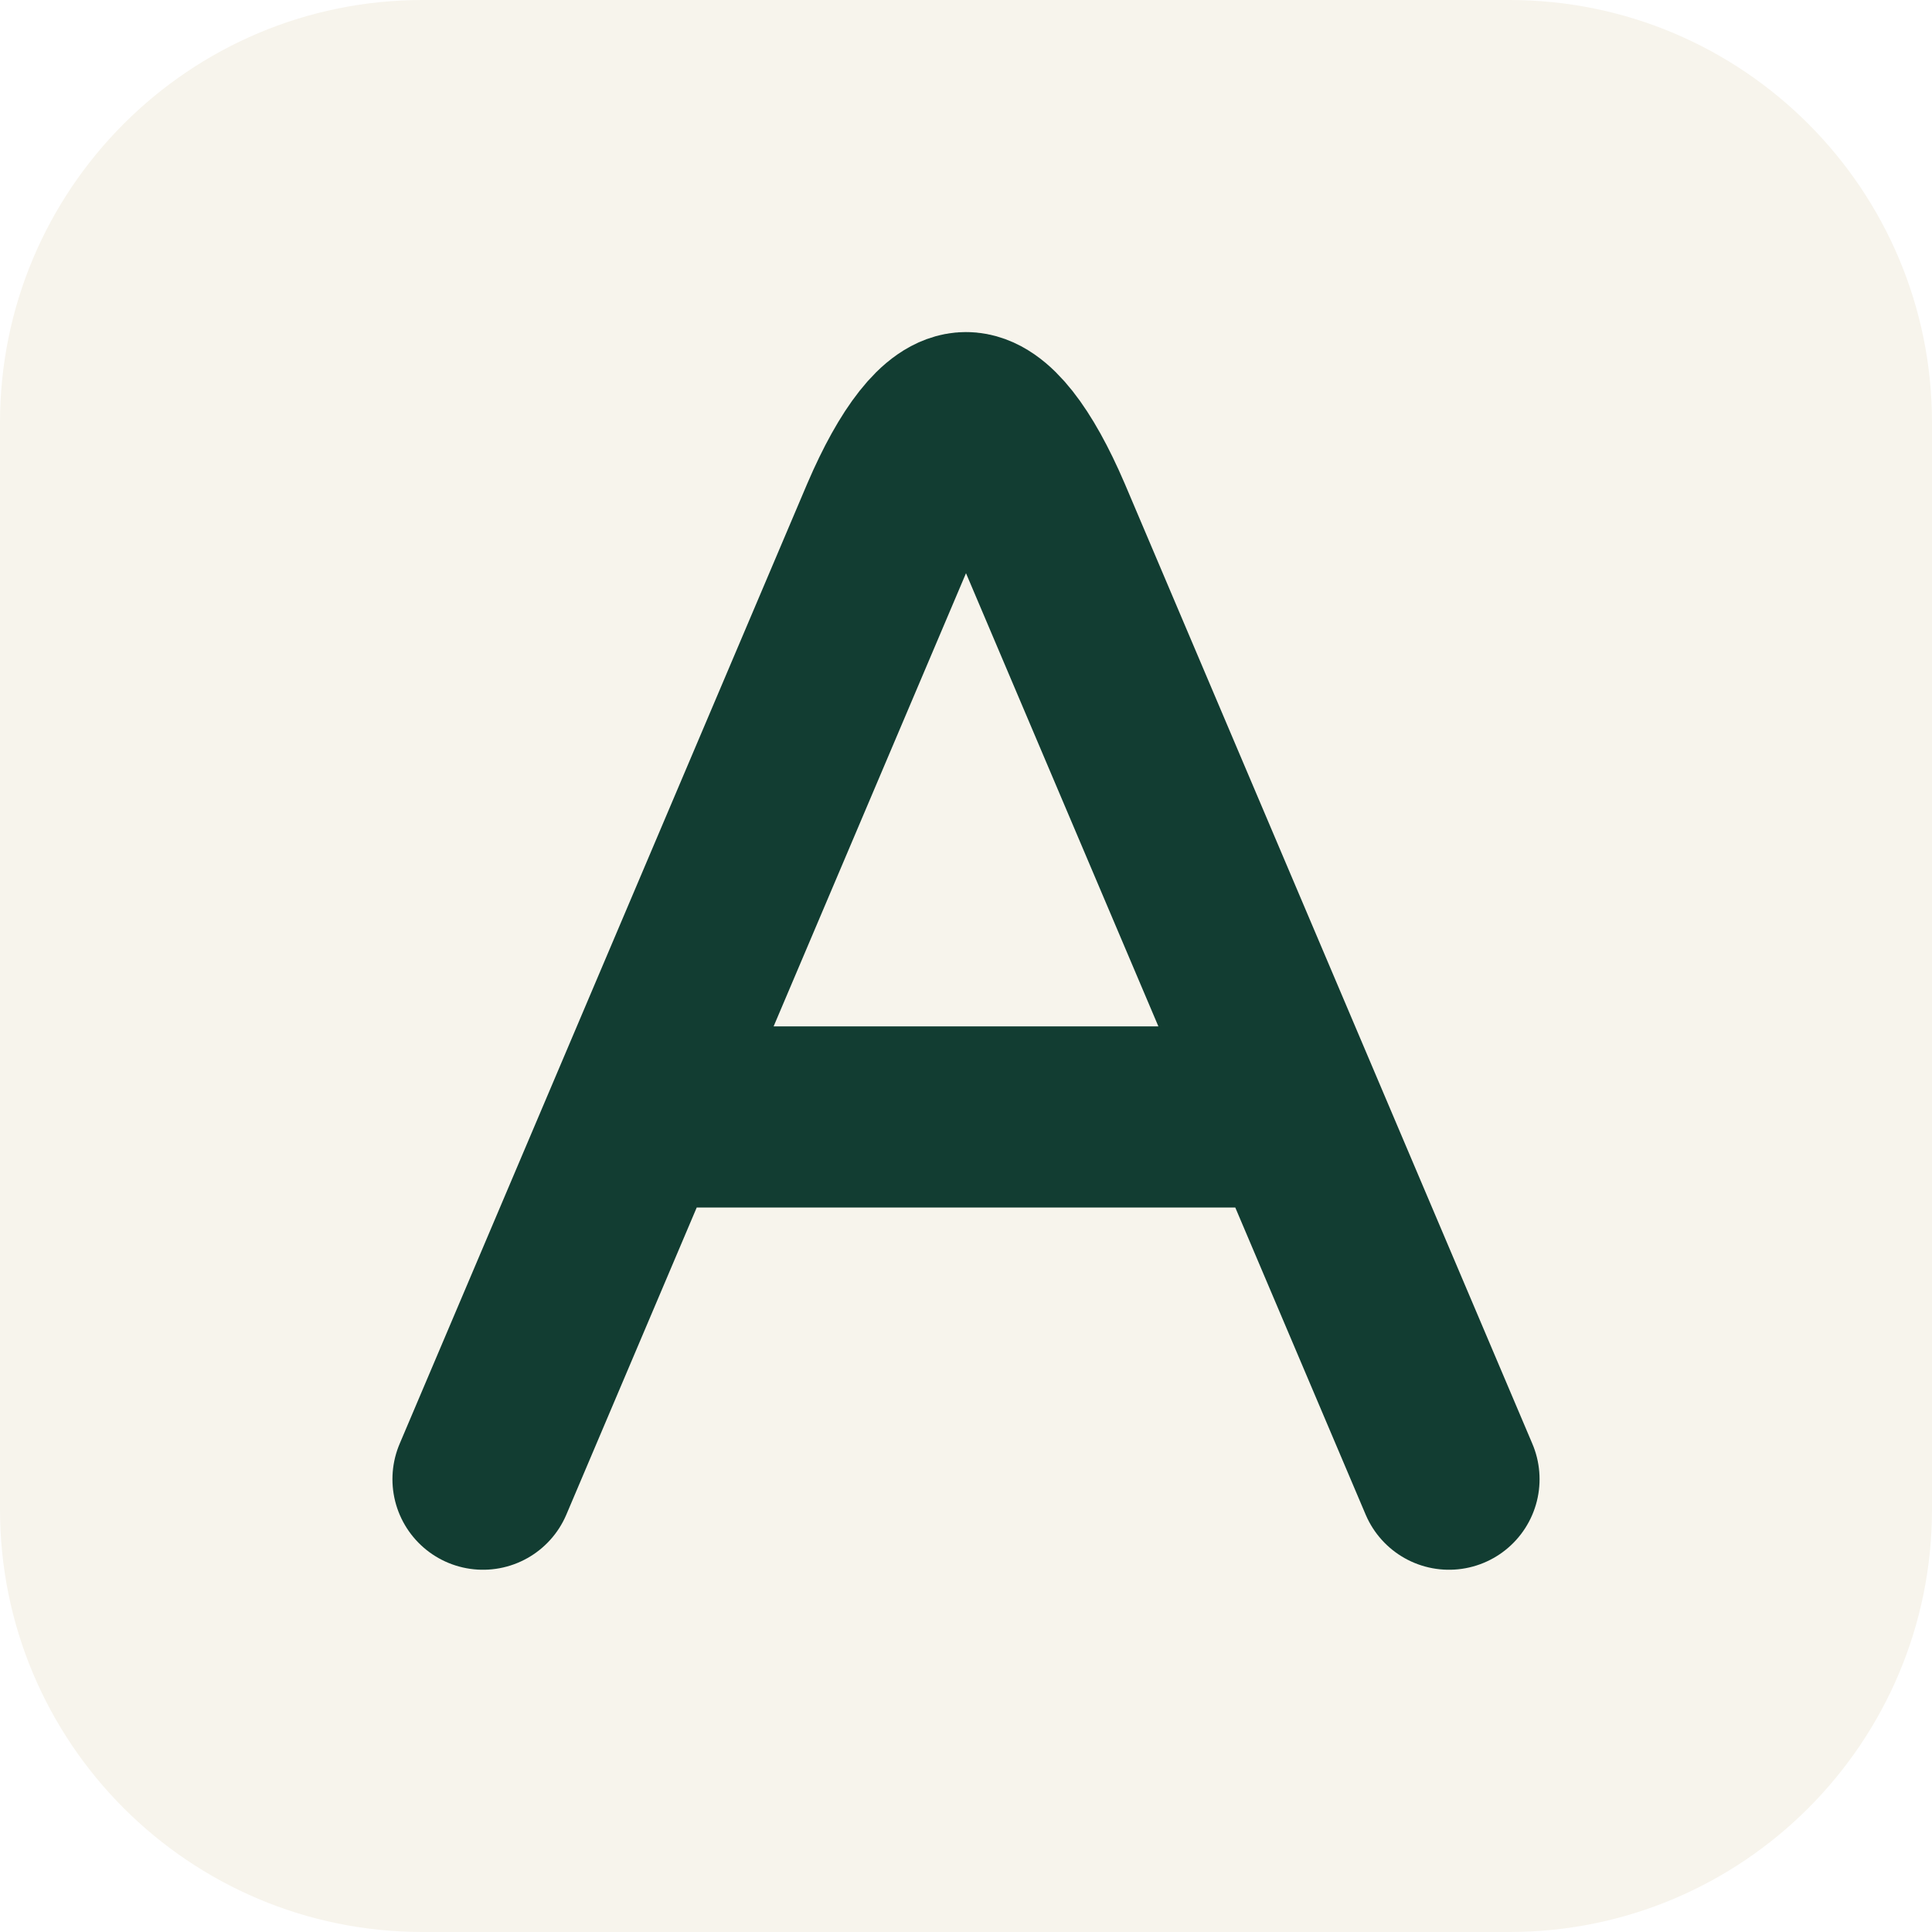
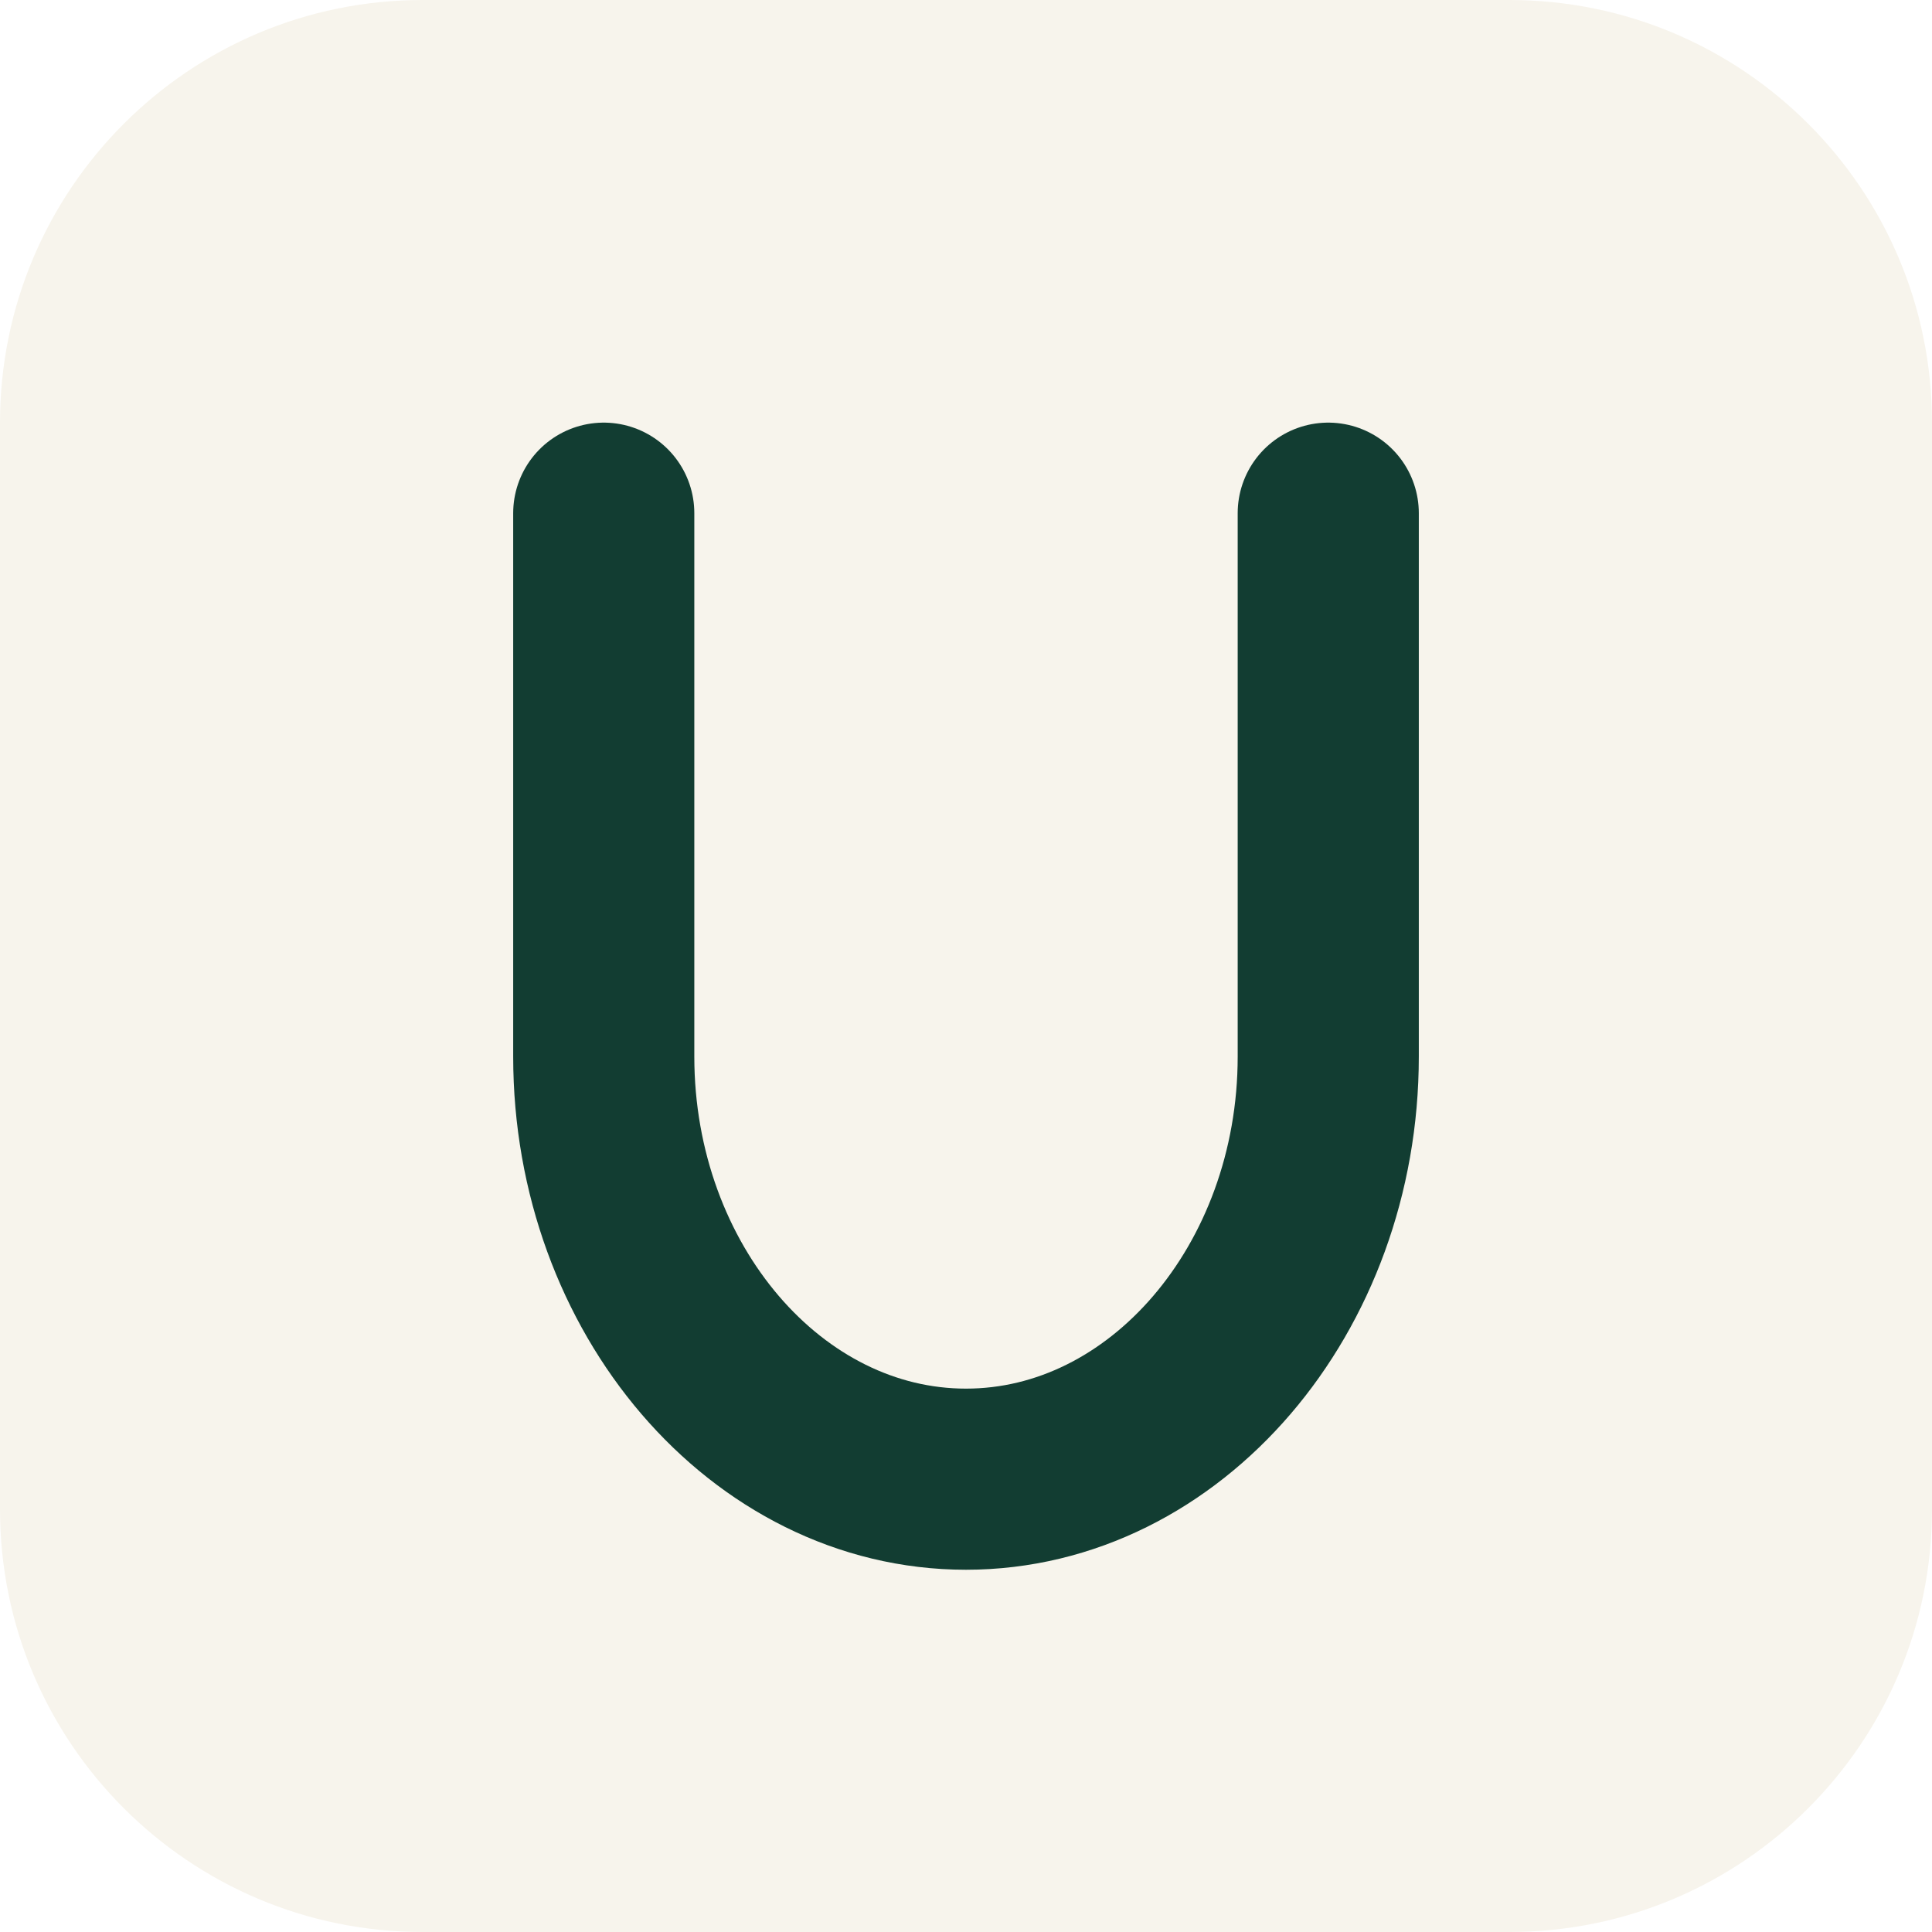
<svg xmlns="http://www.w3.org/2000/svg" viewBox="0 0 64 64">
  <rect width="64" height="64" rx="14" fill="#F7F4EC" />
-   <path d="M16 49 29.5 17.2c.9-2.1 1.8-3.2 2.5-3.2s1.6 1.1 2.5 3.2L48 49M22 37h20" fill="none" stroke="#123D32" stroke-linecap="round" stroke-linejoin="round" stroke-width="6" />
+   <path d="M20 17v18c0 7.7 5.4 14 12 14s12-6.3 12-14V17" fill="none" stroke="#123D32" stroke-linecap="round" stroke-linejoin="round" stroke-width="6" />
</svg>
